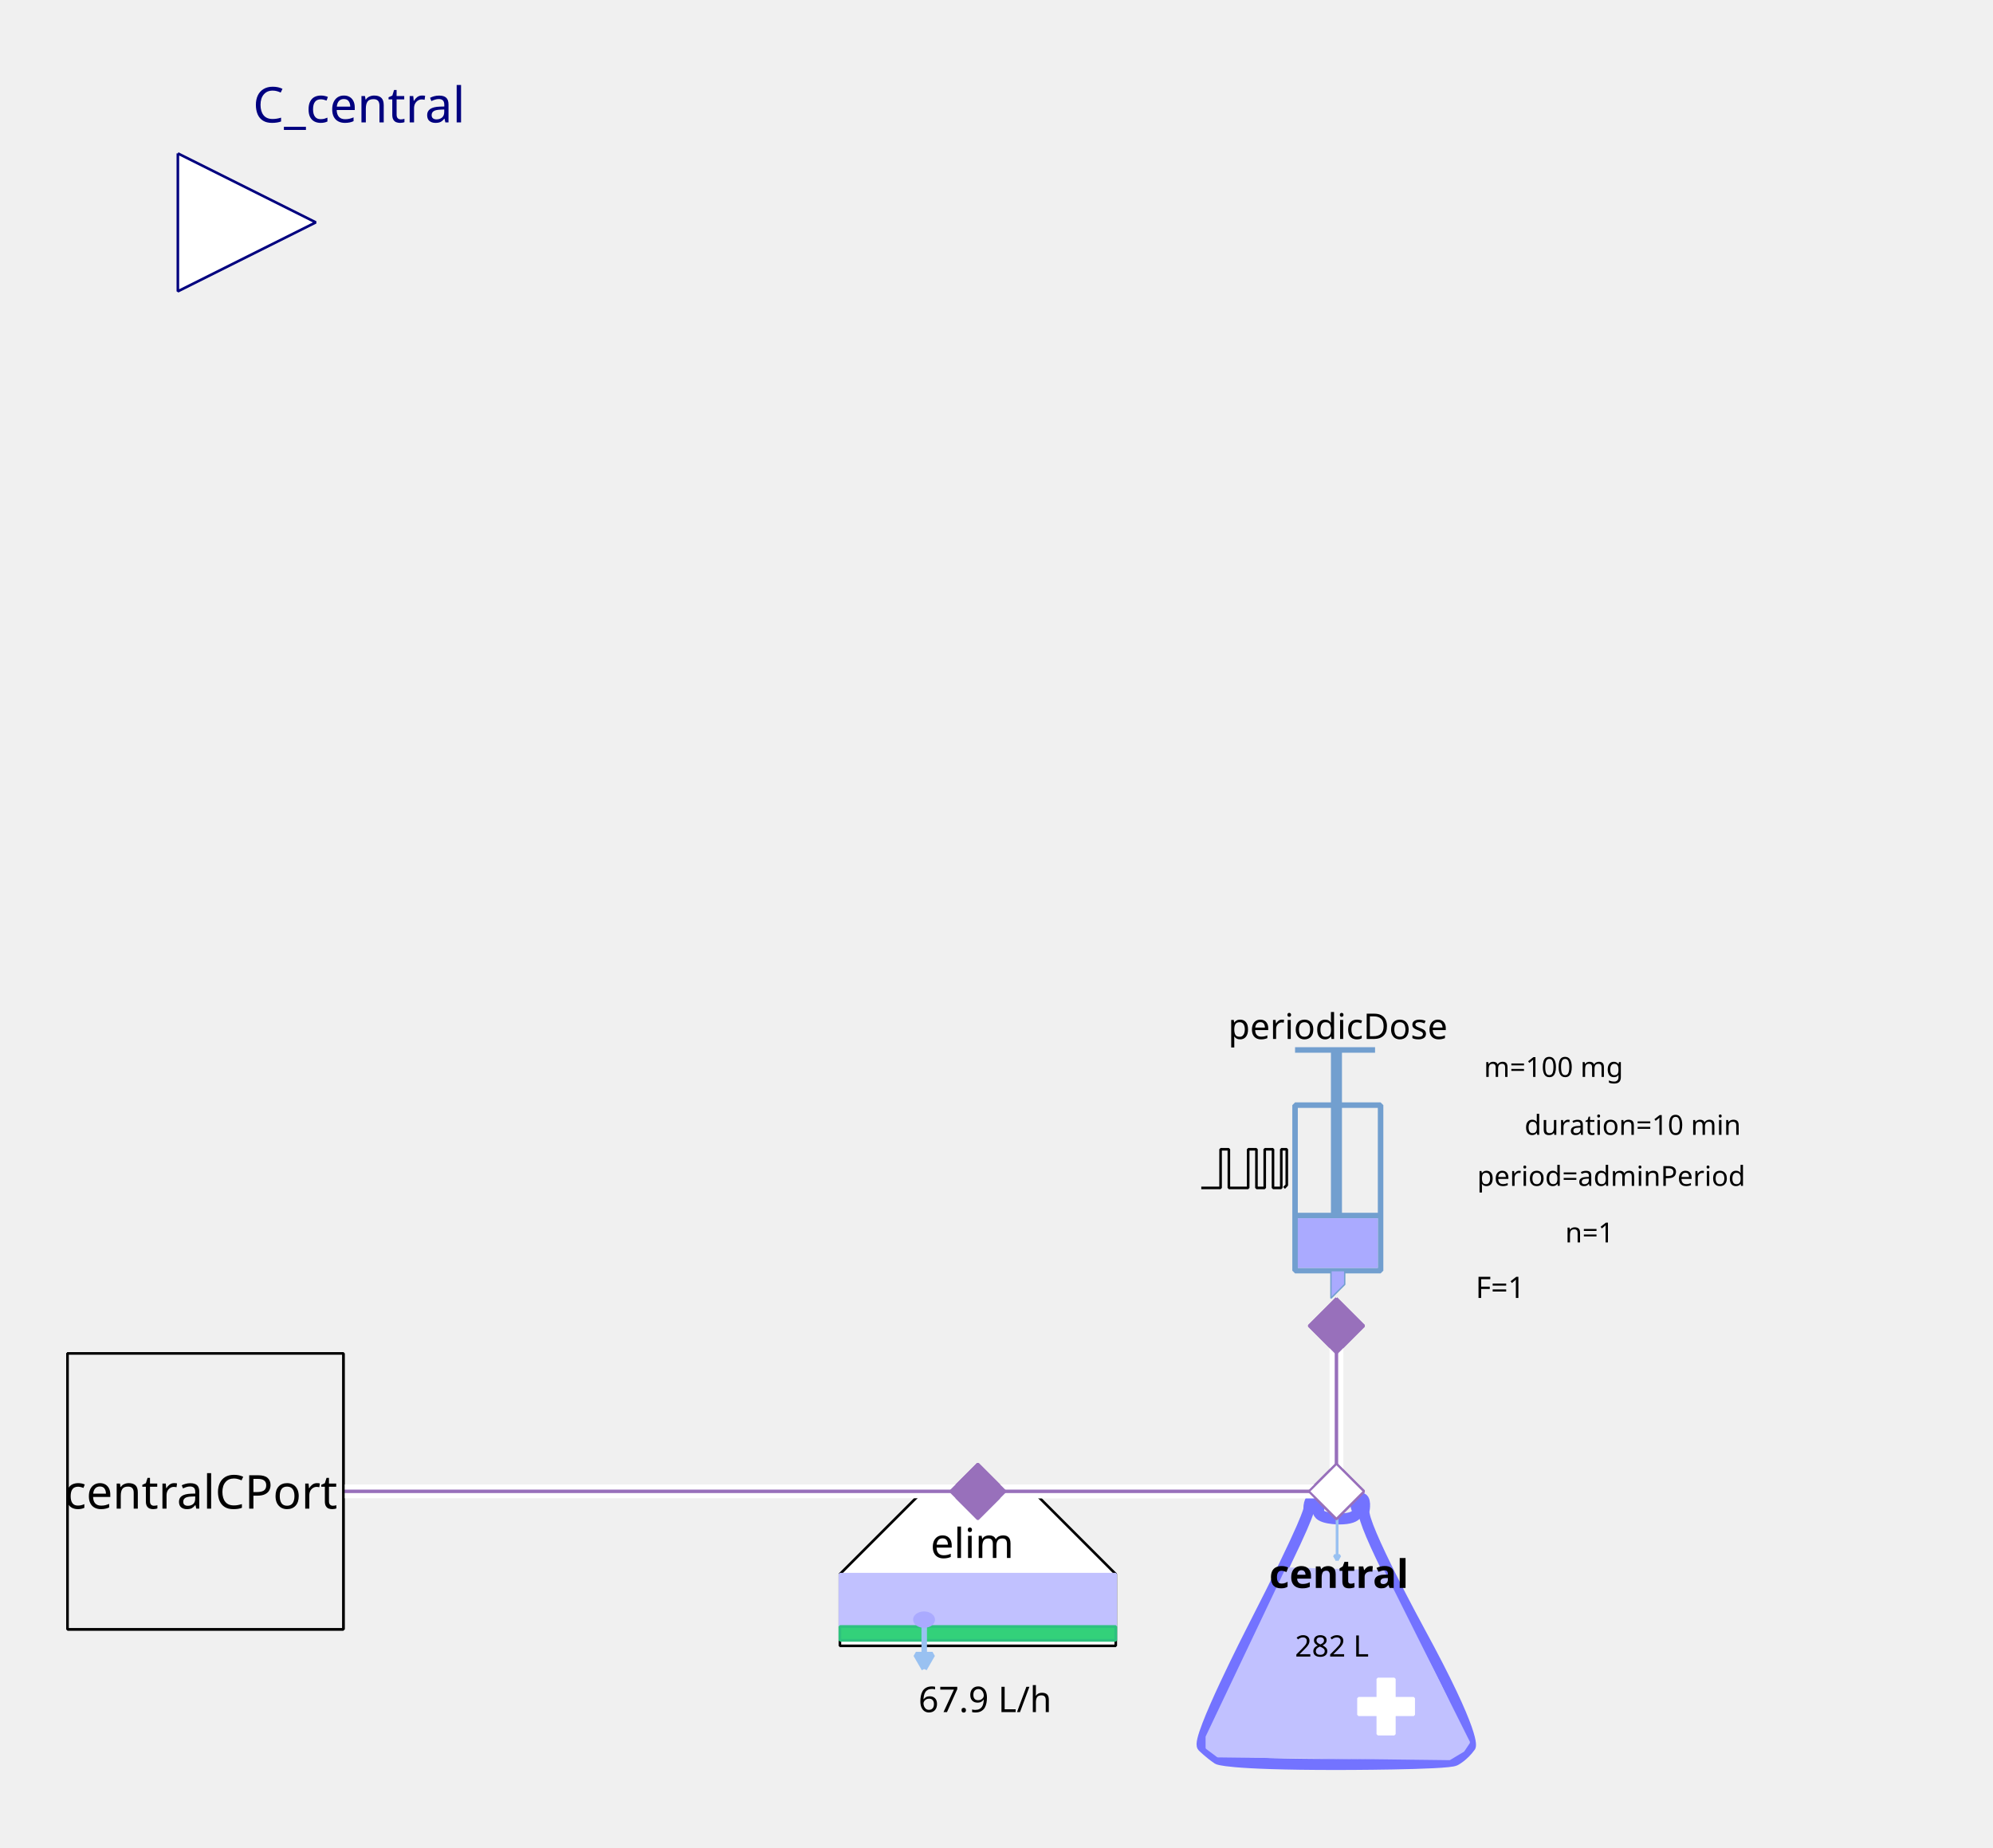
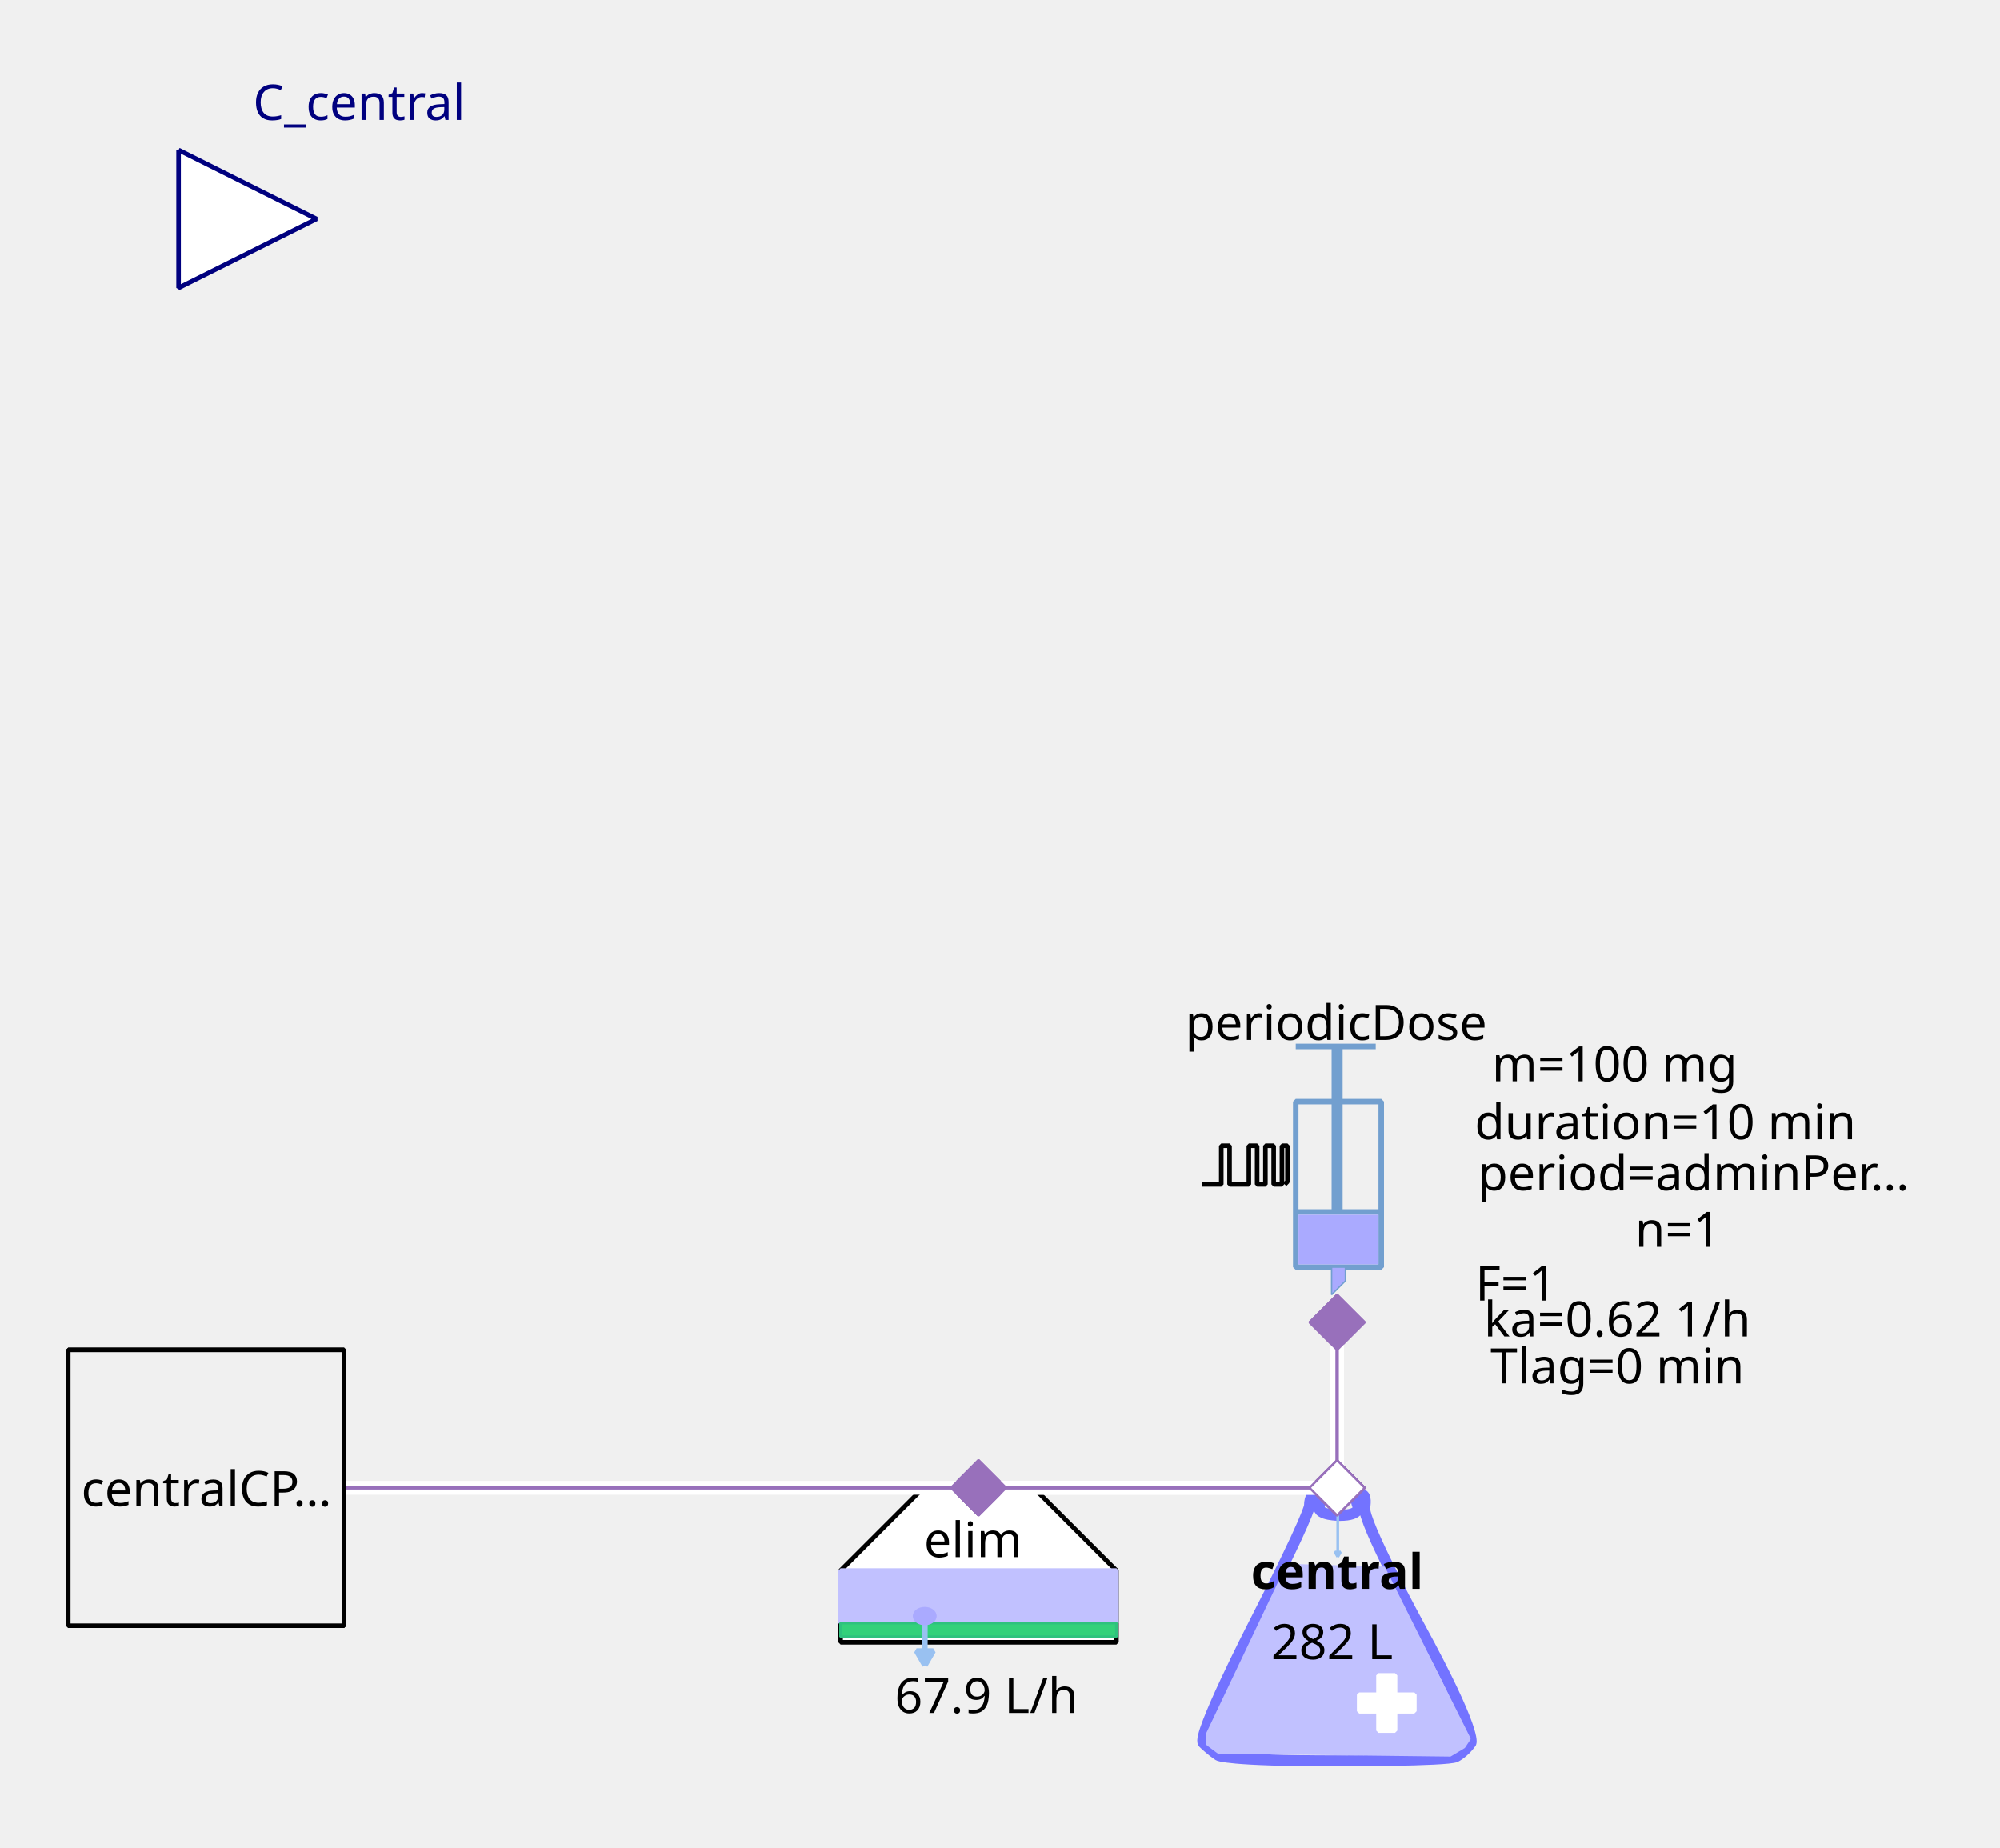
- <svg xmlns="http://www.w3.org/2000/svg" width="203.2mm" height="188.383mm" viewBox="0 0 576 534" version="1.2" baseProfile="tiny">
+ <svg xmlns="http://www.w3.org/2000/svg" width="115.711mm" height="106.892mm" viewBox="0 0 328 303" version="1.2" baseProfile="tiny">
  <defs>
</defs>
  <g fill="none" stroke="black" stroke-width="1" fill-rule="evenodd" stroke-linecap="square" stroke-linejoin="bevel">
-     <g fill="none" stroke="#7373ff" stroke-opacity="1" stroke-width="8" stroke-linecap="butt" stroke-linejoin="miter" stroke-miterlimit="1" transform="matrix(0.398625,0,0,-0.398625,385.849,470.862)" font-family="Sans" font-size="10" font-weight="400" font-style="normal">
+     <g fill="none" stroke="#7373ff" stroke-opacity="1" stroke-width="8" stroke-linecap="butt" stroke-linejoin="miter" stroke-miterlimit="1" transform="matrix(0.22619,0,0,-0.22619,219.06,266.619)" font-family="Sans" font-size="10" font-weight="400" font-style="normal">
      <path vector-effect="none" fill-rule="evenodd" d="M-19,87 C-19,87 -19,80 -60,0 C-60,0 -101,-80 -96,-85 C-96,-85 -91,-90 -85,-94 C-85,-94 -79,-98 1,-98 C1,-98 81,-98 87,-95 C87,-95 93,-92 98,-85 C98,-85 103,-78 61,-1 C61,-1 19,76 21,86 C21,86 23,96 18,95 C18,95 13,94 16,87 C16,87 19,80 3,80 C3,80 -13,80 -12,86 C-12,86 -11,92 -12,94 C-12,94 -13,96 -16,95 C-16,95 -19,94 -19,87 " />
    </g>
-     <g fill="#c1c1ff" fill-opacity="1" stroke="#c1c1ff" stroke-opacity="1" stroke-width="1.75" stroke-linecap="butt" stroke-linejoin="miter" stroke-miterlimit="1" transform="matrix(0.398625,0,0,-0.398625,385.849,481.227)" font-family="Sans" font-size="10" font-weight="400" font-style="normal">
+     <g fill="#c1c1ff" fill-opacity="1" stroke="#c1c1ff" stroke-opacity="1" stroke-width="1.75" stroke-linecap="butt" stroke-linejoin="miter" stroke-miterlimit="1" transform="matrix(0.22619,0,0,-0.22619,219.06,272.5)" font-family="Sans" font-size="10" font-weight="400" font-style="normal">
      <path vector-effect="none" fill-rule="evenodd" d="M-35,70 L-93,-52 L-93,-60 L-85,-66 L83,-68 L93,-62 L97,-56 L35,68 L-35,70" />
    </g>
-     <g fill="#ffffff" fill-opacity="1" stroke="#ffffff" stroke-opacity="1" stroke-width="1" stroke-linecap="butt" stroke-linejoin="miter" stroke-miterlimit="1" transform="matrix(0.398625,0,0,0.398625,400.598,493.185)" font-family="Sans" font-size="10" font-weight="400" font-style="normal">
+     <g fill="#ffffff" fill-opacity="1" stroke="#ffffff" stroke-opacity="1" stroke-width="1" stroke-linecap="butt" stroke-linejoin="miter" stroke-miterlimit="1" transform="matrix(0.22619,0,0,0.22619,227.429,279.286)" font-family="Sans" font-size="10" font-weight="400" font-style="normal">
      <rect vector-effect="non-scaling-stroke" x="-6" y="-20" width="12" height="40" />
    </g>
-     <g fill="#ffffff" fill-opacity="1" stroke="#ffffff" stroke-opacity="1" stroke-width="1" stroke-linecap="butt" stroke-linejoin="miter" stroke-miterlimit="1" transform="matrix(0,0.398625,-0.398625,0,400.598,493.185)" font-family="Sans" font-size="10" font-weight="400" font-style="normal">
+     <g fill="#ffffff" fill-opacity="1" stroke="#ffffff" stroke-opacity="1" stroke-width="1" stroke-linecap="butt" stroke-linejoin="miter" stroke-miterlimit="1" transform="matrix(0,0.22619,-0.22619,0,227.429,279.286)" font-family="Sans" font-size="10" font-weight="400" font-style="normal">
      <rect vector-effect="non-scaling-stroke" x="-6" y="-20" width="12" height="40" />
    </g>
-     <g fill="none" stroke="#99c1f1" stroke-opacity="1" stroke-width="2" stroke-linecap="butt" stroke-linejoin="miter" stroke-miterlimit="1" transform="matrix(0.398625,0,0,-0.398625,386.435,444.565)" font-family="Sans" font-size="10" font-weight="400" font-style="normal">
+     <g fill="none" stroke="#99c1f1" stroke-opacity="1" stroke-width="2" stroke-linecap="butt" stroke-linejoin="miter" stroke-miterlimit="1" transform="matrix(0.22619,0,0,-0.22619,219.392,251.697)" font-family="Sans" font-size="10" font-weight="400" font-style="normal">
      <path vector-effect="none" fill-rule="evenodd" d="M0,16 L0,-16" />
    </g>
-     <g fill="#99c1f1" fill-opacity="1" stroke="#99c1f1" stroke-opacity="1" stroke-width="2" stroke-linecap="butt" stroke-linejoin="miter" stroke-miterlimit="1" transform="matrix(0.398625,0,0,-0.398625,386.435,444.565)" font-family="Sans" font-size="10" font-weight="400" font-style="normal">
+     <g fill="#99c1f1" fill-opacity="1" stroke="#99c1f1" stroke-opacity="1" stroke-width="2" stroke-linecap="butt" stroke-linejoin="miter" stroke-miterlimit="1" transform="matrix(0.22619,0,0,-0.22619,219.392,251.697)" font-family="Sans" font-size="10" font-weight="400" font-style="normal">
      <path vector-effect="none" fill-rule="evenodd" d="M0,-16 L2,-12.536 L-2,-12.536 L0,-16" />
    </g>
-     <g fill="none" stroke="#000000" stroke-opacity="1" stroke-width="1" stroke-linecap="butt" stroke-linejoin="miter" stroke-miterlimit="1" transform="matrix(1,0,0,1,386.248,454.917)" font-family="Noto Sans" font-size="11.389" font-weight="700" font-style="normal">
-       <text fill="#000000" fill-opacity="1" stroke="none" xml:space="preserve" x="-19.438" y="4" font-family="Noto Sans" font-size="11.389" font-weight="700" font-style="normal">central</text>
+     <g fill="none" stroke="#000000" stroke-opacity="1" stroke-width="1" stroke-linecap="butt" stroke-linejoin="miter" stroke-miterlimit="1" transform="matrix(1,0,0,1,219.286,257.571)" font-family="Noto Sans" font-size="8" font-weight="700" font-style="normal">
+       <text fill="#000000" fill-opacity="1" stroke="none" xml:space="preserve" x="-14.141" y="3" font-family="Noto Sans" font-size="8" font-weight="700" font-style="normal">central</text>
    </g>
-     <g fill="none" stroke="#000000" stroke-opacity="1" stroke-width="1" stroke-linecap="butt" stroke-linejoin="miter" stroke-miterlimit="1" transform="matrix(1,0,0,1,385.849,475.247)" font-family="Noto Sans" font-size="8.542" font-weight="400" font-style="normal">
-       <text fill="#000000" fill-opacity="1" stroke="none" xml:space="preserve" x="-0.918" y="3.5" font-family="Noto Sans" font-size="8.542" font-weight="400" font-style="normal" text-anchor="middle">282 L</text>
+     <g fill="none" stroke="#000000" stroke-opacity="1" stroke-width="1" stroke-linecap="butt" stroke-linejoin="miter" stroke-miterlimit="1" transform="matrix(1,0,0,1,219.06,269.107)" font-family="Noto Sans" font-size="8" font-weight="400" font-style="normal">
+       <text fill="#000000" fill-opacity="1" stroke="none" xml:space="preserve" x="-0.606" y="3" font-family="Noto Sans" font-size="8" font-weight="400" font-style="normal" text-anchor="middle">282 L</text>
    </g>
-     <g fill="#ffffff" fill-opacity="1" stroke="#9870bb" stroke-opacity="1" stroke-width="8" stroke-linecap="butt" stroke-linejoin="miter" stroke-miterlimit="1" transform="matrix(0.079725,0,0,-0.079725,386.248,431)" font-family="Sans" font-size="10" font-weight="400" font-style="normal">
+     <g fill="#ffffff" fill-opacity="1" stroke="#9870bb" stroke-opacity="1" stroke-width="8" stroke-linecap="butt" stroke-linejoin="miter" stroke-miterlimit="1" transform="matrix(0.0452381,0,0,-0.0452381,219.286,244)" font-family="Sans" font-size="10" font-weight="400" font-style="normal">
      <path vector-effect="none" fill-rule="evenodd" d="M-100,0 L0,100 L100,0 L0,-100 L-100,0" />
    </g>
-     <g fill="#ffffff" fill-opacity="1" stroke="#000000" stroke-opacity="1" stroke-width="1" stroke-linecap="butt" stroke-linejoin="miter" stroke-miterlimit="1" transform="matrix(0.398625,0,0,-0.398625,282.605,470.862)" font-family="Sans" font-size="10" font-weight="400" font-style="normal">
+     <g fill="#ffffff" fill-opacity="1" stroke="#000000" stroke-opacity="1" stroke-width="1" stroke-linecap="butt" stroke-linejoin="miter" stroke-miterlimit="1" transform="matrix(0.22619,0,0,-0.22619,160.476,266.619)" font-family="Sans" font-size="10" font-weight="400" font-style="normal">
      <path vector-effect="non-scaling-stroke" fill-rule="evenodd" d="M-40,100 L40,100 L100,40 L100,-12 L80,-12 L-76,-12 L-100,-12 L-100,40 L-100,40 L-40,100" />
    </g>
-     <g fill="none" stroke="#000000" stroke-opacity="1" stroke-width="1" stroke-linecap="butt" stroke-linejoin="miter" stroke-miterlimit="1" transform="matrix(1,0,0,1,281.011,445.749)" font-family="Noto Sans" font-size="11.959" font-weight="400" font-style="normal">
-       <text fill="#000000" fill-opacity="1" stroke="none" xml:space="preserve" x="-12.078" y="4.5" font-family="Noto Sans" font-size="11.959" font-weight="400" font-style="normal">elim</text>
+     <g fill="none" stroke="#000000" stroke-opacity="1" stroke-width="1" stroke-linecap="butt" stroke-linejoin="miter" stroke-miterlimit="1" transform="matrix(1,0,0,1,159.571,252.369)" font-family="Noto Sans" font-size="8" font-weight="400" font-style="normal">
+       <text fill="#000000" fill-opacity="1" stroke="none" xml:space="preserve" x="-8.047" y="3" font-family="Noto Sans" font-size="8" font-weight="400" font-style="normal">elim</text>
    </g>
-     <g fill="#c1c1ff" fill-opacity="1" stroke="#c1c1ff" stroke-opacity="1" stroke-width="1" stroke-linecap="butt" stroke-linejoin="miter" stroke-miterlimit="1" transform="matrix(0.398625,0,0,0.398625,282.605,462.491)" font-family="Sans" font-size="10" font-weight="400" font-style="normal">
+     <g fill="#c1c1ff" fill-opacity="1" stroke="#c1c1ff" stroke-opacity="1" stroke-width="1" stroke-linecap="butt" stroke-linejoin="miter" stroke-miterlimit="1" transform="matrix(0.22619,0,0,0.22619,160.476,261.869)" font-family="Sans" font-size="10" font-weight="400" font-style="normal">
      <rect vector-effect="non-scaling-stroke" x="-100" y="-19" width="200" height="38" />
    </g>
-     <g fill="#33d17a" fill-opacity="1" stroke="#2ec27e" stroke-opacity="1" stroke-width="2" stroke-linecap="butt" stroke-linejoin="miter" stroke-miterlimit="1" transform="matrix(0.398625,0,0,0.398625,282.605,472.058)" font-family="Sans" font-size="10" font-weight="400" font-style="normal">
+     <g fill="#33d17a" fill-opacity="1" stroke="#2ec27e" stroke-opacity="1" stroke-width="2" stroke-linecap="butt" stroke-linejoin="miter" stroke-miterlimit="1" transform="matrix(0.22619,0,0,0.22619,160.476,267.298)" font-family="Sans" font-size="10" font-weight="400" font-style="normal">
      <rect x="-100" y="-5" width="200" height="10" />
    </g>
-     <g fill="none" stroke="#99c1f1" stroke-opacity="1" stroke-width="4" stroke-linecap="butt" stroke-linejoin="miter" stroke-miterlimit="1" transform="matrix(0.398625,0,0,-0.398625,267.108,475.933)" font-family="Sans" font-size="10" font-weight="400" font-style="normal">
+     <g fill="none" stroke="#99c1f1" stroke-opacity="1" stroke-width="4" stroke-linecap="butt" stroke-linejoin="miter" stroke-miterlimit="1" transform="matrix(0.22619,0,0,-0.22619,151.683,269.496)" font-family="Sans" font-size="10" font-weight="400" font-style="normal">
      <path vector-effect="none" fill-rule="evenodd" d="M0,16 L0,-16" />
    </g>
-     <g fill="#99c1f1" fill-opacity="1" stroke="#99c1f1" stroke-opacity="1" stroke-width="4" stroke-linecap="butt" stroke-linejoin="miter" stroke-miterlimit="1" transform="matrix(0.398625,0,0,-0.398625,267.108,475.933)" font-family="Sans" font-size="10" font-weight="400" font-style="normal">
+     <g fill="#99c1f1" fill-opacity="1" stroke="#99c1f1" stroke-opacity="1" stroke-width="4" stroke-linecap="butt" stroke-linejoin="miter" stroke-miterlimit="1" transform="matrix(0.22619,0,0,-0.22619,151.683,269.496)" font-family="Sans" font-size="10" font-weight="400" font-style="normal">
      <path vector-effect="none" fill-rule="evenodd" d="M0,-16 L6,-5.608 L-6,-5.608 L0,-16" />
    </g>
-     <g fill="#aaaaff" fill-opacity="1" stroke="#aaaaff" stroke-opacity="1" stroke-width="1" stroke-linecap="butt" stroke-linejoin="miter" stroke-miterlimit="1" transform="matrix(0.398625,0,0,-0.398625,267.059,468.072)" font-family="Sans" font-size="10" font-weight="400" font-style="normal">
+     <g fill="#aaaaff" fill-opacity="1" stroke="#aaaaff" stroke-opacity="1" stroke-width="1" stroke-linecap="butt" stroke-linejoin="miter" stroke-miterlimit="1" transform="matrix(0.22619,0,0,-0.22619,151.655,265.036)" font-family="Sans" font-size="10" font-weight="400" font-style="normal">
      <path vector-effect="non-scaling-stroke" fill-rule="evenodd" d="M7,0 C7,-2.761 3.866,-5 0,-5 C-3.866,-5 -7,-2.761 -7,0 C-7,2.761 -3.866,5 0,5 C3.866,5 7,2.761 7,0 " />
    </g>
-     <g fill="none" stroke="#000000" stroke-opacity="1" stroke-width="1" stroke-linecap="butt" stroke-linejoin="miter" stroke-miterlimit="1" transform="matrix(1,0,0,1,283.801,490.794)" font-family="Noto Sans" font-size="10.25" font-weight="400" font-style="normal">
-       <text fill="#000000" fill-opacity="1" stroke="none" xml:space="preserve" x="0.893" y="4" font-family="Noto Sans" font-size="10.25" font-weight="400" font-style="normal" text-anchor="middle">67.9 L/h</text>
+     <g fill="none" stroke="#000000" stroke-opacity="1" stroke-width="1" stroke-linecap="butt" stroke-linejoin="miter" stroke-miterlimit="1" transform="matrix(1,0,0,1,161.155,277.929)" font-family="Noto Sans" font-size="8" font-weight="400" font-style="normal">
+       <text fill="#000000" fill-opacity="1" stroke="none" xml:space="preserve" x="0.613" y="3" font-family="Noto Sans" font-size="8" font-weight="400" font-style="normal" text-anchor="middle">67.9 L/h</text>
    </g>
-     <g fill="#9870bb" fill-opacity="1" stroke="#9870bb" stroke-opacity="1" stroke-width="8" stroke-linecap="butt" stroke-linejoin="miter" stroke-miterlimit="1" transform="matrix(0.079725,0,0,-0.079725,282.605,431)" font-family="Sans" font-size="10" font-weight="400" font-style="normal">
+     <g fill="#9870bb" fill-opacity="1" stroke="#9870bb" stroke-opacity="1" stroke-width="8" stroke-linecap="butt" stroke-linejoin="miter" stroke-miterlimit="1" transform="matrix(0.0452381,0,0,-0.0452381,160.476,244)" font-family="Sans" font-size="10" font-weight="400" font-style="normal">
      <path vector-effect="none" fill-rule="evenodd" d="M-100,0 L0,100 L100,0 L0,-100 L-100,0" />
    </g>
-     <g fill="none" stroke="#729fcf" stroke-opacity="1" stroke-width="4" stroke-linecap="butt" stroke-linejoin="miter" stroke-miterlimit="1" transform="matrix(0.398625,0,0,0.398625,379.072,345.694)" font-family="Sans" font-size="10" font-weight="400" font-style="normal">
+     <g fill="none" stroke="#729fcf" stroke-opacity="1" stroke-width="4" stroke-linecap="butt" stroke-linejoin="miter" stroke-miterlimit="1" transform="matrix(0.22619,0,0,0.22619,215.214,195.595)" font-family="Sans" font-size="10" font-weight="400" font-style="normal">
      <rect x="-12" y="-66" width="62" height="120" />
    </g>
-     <g fill="none" stroke="#729fcf" stroke-opacity="1" stroke-width="8" stroke-linecap="butt" stroke-linejoin="miter" stroke-miterlimit="1" transform="matrix(0.398625,0,0,-0.398625,386.248,311.811)" font-family="Sans" font-size="10" font-weight="400" font-style="normal">
+     <g fill="none" stroke="#729fcf" stroke-opacity="1" stroke-width="8" stroke-linecap="butt" stroke-linejoin="miter" stroke-miterlimit="1" transform="matrix(0.22619,0,0,-0.22619,219.286,176.369)" font-family="Sans" font-size="10" font-weight="400" font-style="normal">
      <path vector-effect="none" fill-rule="evenodd" d="M0,21 L0,-99" />
    </g>
-     <g fill="none" stroke="#729fcf" stroke-opacity="1" stroke-width="4" stroke-linecap="butt" stroke-linejoin="miter" stroke-miterlimit="1" transform="matrix(0.398625,0,0,-0.398625,385.849,303.44)" font-family="Sans" font-size="10" font-weight="400" font-style="normal">
+     <g fill="none" stroke="#729fcf" stroke-opacity="1" stroke-width="4" stroke-linecap="butt" stroke-linejoin="miter" stroke-miterlimit="1" transform="matrix(0.22619,0,0,-0.22619,219.06,171.619)" font-family="Sans" font-size="10" font-weight="400" font-style="normal">
      <path vector-effect="none" fill-rule="evenodd" d="M-29,0 L29,0" />
    </g>
-     <g fill="none" stroke="#729fcf" stroke-opacity="1" stroke-width="4" stroke-linecap="butt" stroke-linejoin="miter" stroke-miterlimit="1" transform="matrix(0.398625,0,0,-0.398625,386.646,351.275)" font-family="Sans" font-size="10" font-weight="400" font-style="normal">
+     <g fill="none" stroke="#729fcf" stroke-opacity="1" stroke-width="4" stroke-linecap="butt" stroke-linejoin="miter" stroke-miterlimit="1" transform="matrix(0.22619,0,0,-0.22619,219.512,198.762)" font-family="Sans" font-size="10" font-weight="400" font-style="normal">
      <path vector-effect="none" fill-rule="evenodd" d="M-31,0 L31,0" />
    </g>
-     <g fill="#aaaaff" fill-opacity="1" stroke="none" transform="matrix(0.398625,0,0,0.398625,386.646,359.248)" font-family="Sans" font-size="10" font-weight="400" font-style="normal">
+     <g fill="#aaaaff" fill-opacity="1" stroke="none" transform="matrix(0.22619,0,0,0.22619,219.512,203.286)" font-family="Sans" font-size="10" font-weight="400" font-style="normal">
      <rect vector-effect="non-scaling-stroke" x="-29" y="-18" width="58" height="36" />
    </g>
-     <g fill="none" stroke="#000000" stroke-opacity="1" stroke-width="1" stroke-linecap="butt" stroke-linejoin="miter" stroke-miterlimit="1" transform="matrix(1,0,0,1,385.849,296.265)" font-family="Noto Sans" font-size="10.25" font-weight="400" font-style="normal">
-       <text fill="#000000" fill-opacity="1" stroke="none" xml:space="preserve" x="-30.891" y="4" font-family="Noto Sans" font-size="10.25" font-weight="400" font-style="normal">periodicDose</text>
+     <g fill="none" stroke="#000000" stroke-opacity="1" stroke-width="1" stroke-linecap="butt" stroke-linejoin="miter" stroke-miterlimit="1" transform="matrix(1,0,0,1,219.06,167.548)" font-family="Noto Sans" font-size="8" font-weight="400" font-style="normal">
+       <text fill="#000000" fill-opacity="1" stroke="none" xml:space="preserve" x="-24.688" y="3" font-family="Noto Sans" font-size="8" font-weight="400" font-style="normal">periodicDose</text>
    </g>
-     <g fill="#aaaaff" fill-opacity="1" stroke="#729fcf" stroke-opacity="1" stroke-width="1" stroke-linecap="butt" stroke-linejoin="miter" stroke-miterlimit="1" transform="matrix(0.398625,0,0,-0.398625,385.45,371.206)" font-family="Sans" font-size="10" font-weight="400" font-style="normal">
+     <g fill="#aaaaff" fill-opacity="1" stroke="#729fcf" stroke-opacity="1" stroke-width="1" stroke-linecap="butt" stroke-linejoin="miter" stroke-miterlimit="1" transform="matrix(0.22619,0,0,-0.22619,218.833,210.071)" font-family="Sans" font-size="10" font-weight="400" font-style="normal">
      <path vector-effect="none" fill-rule="evenodd" d="M-2,10 L-2,-10 L8,0 L8,10 L-2,10" />
    </g>
-     <g fill="none" stroke="#000000" stroke-opacity="1" stroke-width="1" stroke-linecap="butt" stroke-linejoin="miter" stroke-miterlimit="1" transform="matrix(1,0,0,1,489.491,308.224)" font-family="Noto Sans" font-size="8" font-weight="400" font-style="normal">
-       <text fill="#000000" fill-opacity="1" stroke="none" xml:space="preserve" x="-40.495" y="3" font-family="Noto Sans" font-size="8" font-weight="400" font-style="normal" text-anchor="middle">m=100 mg</text>
+     <g fill="none" stroke="#000000" stroke-opacity="1" stroke-width="1" stroke-linecap="butt" stroke-linejoin="miter" stroke-miterlimit="1" transform="matrix(1,0,0,1,277.869,174.333)" font-family="Noto Sans" font-size="8" font-weight="400" font-style="normal">
+       <text fill="#000000" fill-opacity="1" stroke="none" xml:space="preserve" x="-13.073" y="3" font-family="Noto Sans" font-size="8" font-weight="400" font-style="normal" text-anchor="middle">m=100 mg</text>
    </g>
-     <g fill="none" stroke="#000000" stroke-opacity="1" stroke-width="1" stroke-linecap="butt" stroke-linejoin="miter" stroke-miterlimit="1" transform="matrix(1,0,0,1,491.086,339.715)" font-family="Noto Sans" font-size="8" font-weight="400" font-style="normal">
-       <text fill="#000000" fill-opacity="1" stroke="none" xml:space="preserve" x="-64.172" y="3" font-family="Noto Sans" font-size="8" font-weight="400" font-style="normal">period=adminPeriod</text>
+     <g fill="none" stroke="#000000" stroke-opacity="1" stroke-width="1" stroke-linecap="butt" stroke-linejoin="miter" stroke-miterlimit="1" transform="matrix(1,0,0,1,278.774,192.202)" font-family="Noto Sans" font-size="8" font-weight="400" font-style="normal">
+       <text fill="#000000" fill-opacity="1" stroke="none" xml:space="preserve" x="-36.406" y="3" font-family="Noto Sans" font-size="8" font-weight="400" font-style="normal">period=adminPer…</text>
    </g>
-     <g fill="none" stroke="#000000" stroke-opacity="1" stroke-width="1" stroke-linecap="butt" stroke-linejoin="miter" stroke-miterlimit="1" transform="matrix(1,0,0,1,489.491,324.966)" font-family="Noto Sans" font-size="8" font-weight="400" font-style="normal">
-       <text fill="#000000" fill-opacity="1" stroke="none" xml:space="preserve" x="-17.615" y="3" font-family="Noto Sans" font-size="8" font-weight="400" font-style="normal" text-anchor="middle">duration=10 min</text>
+     <g fill="none" stroke="#000000" stroke-opacity="1" stroke-width="1" stroke-linecap="butt" stroke-linejoin="miter" stroke-miterlimit="1" transform="matrix(1,0,0,1,277.869,183.833)" font-family="Noto Sans" font-size="8" font-weight="400" font-style="normal">
+       <text fill="#000000" fill-opacity="1" stroke="none" xml:space="preserve" x="-4.753" y="3" font-family="Noto Sans" font-size="8" font-weight="400" font-style="normal" text-anchor="middle">duration=10 min</text>
    </g>
-     <g fill="none" stroke="#000000" stroke-opacity="1" stroke-width="1" stroke-linecap="butt" stroke-linejoin="miter" stroke-miterlimit="1" transform="matrix(1,0,0,1,490.687,356.059)" font-family="Noto Sans" font-size="8" font-weight="400" font-style="normal">
-       <text fill="#000000" fill-opacity="1" stroke="none" xml:space="preserve" x="-31.282" y="3" font-family="Noto Sans" font-size="8" font-weight="400" font-style="normal" text-anchor="middle">n=1</text>
+     <g fill="none" stroke="#000000" stroke-opacity="1" stroke-width="1" stroke-linecap="butt" stroke-linejoin="miter" stroke-miterlimit="1" transform="matrix(1,0,0,1,278.548,201.476)" font-family="Noto Sans" font-size="8" font-weight="400" font-style="normal">
+       <text fill="#000000" fill-opacity="1" stroke="none" xml:space="preserve" x="-3.361" y="3" font-family="Noto Sans" font-size="8" font-weight="400" font-style="normal" text-anchor="middle">n=1</text>
    </g>
-     <g fill="none" stroke="#000000" stroke-opacity="1" stroke-width="1" stroke-linecap="butt" stroke-linejoin="miter" stroke-miterlimit="1" transform="matrix(1,0,0,1,475.938,371.605)" font-family="Noto Sans" font-size="8.542" font-weight="400" font-style="normal">
-       <text fill="#000000" fill-opacity="1" stroke="none" xml:space="preserve" x="-42.353" y="3.5" font-family="Noto Sans" font-size="8.542" font-weight="400" font-style="normal" text-anchor="middle">F=1</text>
+     <g fill="none" stroke="#000000" stroke-opacity="1" stroke-width="1" stroke-linecap="butt" stroke-linejoin="miter" stroke-miterlimit="1" transform="matrix(1,0,0,1,270.179,210.298)" font-family="Noto Sans" font-size="8" font-weight="400" font-style="normal">
+       <text fill="#000000" fill-opacity="1" stroke="none" xml:space="preserve" x="-21.572" y="3" font-family="Noto Sans" font-size="8" font-weight="400" font-style="normal" text-anchor="middle">F=1</text>
    </g>
-     <g fill="none" stroke="#000000" stroke-opacity="1" stroke-width="1" stroke-linecap="butt" stroke-linejoin="miter" stroke-miterlimit="1" transform="matrix(0.398625,0,0,-0.398625,359.54,337.804)" font-family="Sans" font-size="10" font-weight="400" font-style="normal">
+     <g fill="none" stroke="#000000" stroke-opacity="1" stroke-width="1" stroke-linecap="butt" stroke-linejoin="miter" stroke-miterlimit="1" transform="matrix(0.22619,0,0,-0.22619,204.131,191.118)" font-family="Sans" font-size="10" font-weight="400" font-style="normal">
      <path vector-effect="non-scaling-stroke" fill-rule="evenodd" d="M-31,-13.793 L-17,-13.793 L-17,14.207 L-11,14.207 L-11,-13.793 L3,-13.793 L3,14.207 L9,14.207 L9,-13.793 L15,-13.793 L15,14.207 L21,14.207 L21,-13.793 L27,-13.793 L27,14.207 L31,14.207 L31,-11.793 L29,-13.793" />
    </g>
-     <g fill="#9870bb" fill-opacity="1" stroke="#9870bb" stroke-opacity="1" stroke-width="8" stroke-linecap="butt" stroke-linejoin="miter" stroke-miterlimit="1" transform="matrix(0,0.079725,0.079725,0,386.248,383.165)" font-family="Sans" font-size="10" font-weight="400" font-style="normal">
+     <g fill="none" stroke="#000000" stroke-opacity="1" stroke-width="1" stroke-linecap="butt" stroke-linejoin="miter" stroke-miterlimit="1" transform="matrix(1,0,0,1,270.179,216.179)" font-family="Noto Sans" font-size="8" font-weight="400" font-style="normal">
+       <text fill="#000000" fill-opacity="1" stroke="none" xml:space="preserve" x="-4.932" y="3" font-family="Noto Sans" font-size="8" font-weight="400" font-style="normal" text-anchor="middle">ka=0.62 1/h</text>
+     </g>
+     <g fill="none" stroke="#000000" stroke-opacity="1" stroke-width="1" stroke-linecap="butt" stroke-linejoin="miter" stroke-miterlimit="1" transform="matrix(1,0,0,1,270.179,223.869)" font-family="Noto Sans" font-size="8" font-weight="400" font-style="normal">
+       <text fill="#000000" fill-opacity="1" stroke="none" xml:space="preserve" x="-4.932" y="3" font-family="Noto Sans" font-size="8" font-weight="400" font-style="normal" text-anchor="middle">Tlag=0 min</text>
+     </g>
+     <g fill="#9870bb" fill-opacity="1" stroke="#9870bb" stroke-opacity="1" stroke-width="8" stroke-linecap="butt" stroke-linejoin="miter" stroke-miterlimit="1" transform="matrix(0,0.0452381,0.0452381,0,219.286,216.857)" font-family="Sans" font-size="10" font-weight="400" font-style="normal">
      <path vector-effect="none" fill-rule="evenodd" d="M-100,0 L0,100 L100,0 L0,-100 L-100,0" />
    </g>
-     <g fill="#ffffff" fill-opacity="1" stroke="#00007f" stroke-opacity="1" stroke-width="1" stroke-linecap="butt" stroke-linejoin="miter" stroke-miterlimit="1" transform="matrix(0.398625,0,0,-0.398625,91.2651,64.2651)" font-family="Sans" font-size="10" font-weight="400" font-style="normal">
+     <g fill="#ffffff" fill-opacity="1" stroke="#00007f" stroke-opacity="1" stroke-width="1" stroke-linecap="butt" stroke-linejoin="miter" stroke-miterlimit="1" transform="matrix(0.22619,0,0,-0.22619,51.9048,35.9048)" font-family="Sans" font-size="10" font-weight="400" font-style="normal">
      <path vector-effect="non-scaling-stroke" fill-rule="evenodd" d="M-100,50 L0,0 L-100,-50 L-100,50" />
    </g>
-     <g fill="none" stroke="#00007f" stroke-opacity="1" stroke-width="1" stroke-linecap="butt" stroke-linejoin="miter" stroke-miterlimit="1" transform="matrix(1,0,0,1,91.2651,-3.50115)" font-family="Noto Sans" font-size="14.237" font-weight="400" font-style="normal">
-       <text fill="#00007f" fill-opacity="1" stroke="none" xml:space="preserve" x="-18.188" y="38.875" font-family="Noto Sans" font-size="14.237" font-weight="400" font-style="normal">C_central</text>
+     <g fill="none" stroke="#00007f" stroke-opacity="1" stroke-width="1" stroke-linecap="butt" stroke-linejoin="miter" stroke-miterlimit="1" transform="matrix(1,0,0,1,51.9048,-2.54762)" font-family="Noto Sans" font-size="8.078" font-weight="400" font-style="normal">
+       <text fill="#00007f" fill-opacity="1" stroke="none" xml:space="preserve" x="-10.422" y="22.219" font-family="Noto Sans" font-size="8.078" font-weight="400" font-style="normal">C_central</text>
    </g>
-     <g fill="#f0f0f0" fill-opacity="1" stroke="#000000" stroke-opacity="1" stroke-width="1" stroke-linecap="butt" stroke-linejoin="miter" stroke-miterlimit="1" transform="matrix(0.398625,0,0,-0.398625,59.3751,431)" font-family="Sans" font-size="10" font-weight="400" font-style="normal">
+     <g fill="#f0f0f0" fill-opacity="1" stroke="#000000" stroke-opacity="1" stroke-width="1" stroke-linecap="butt" stroke-linejoin="miter" stroke-miterlimit="1" transform="matrix(0.22619,0,0,-0.22619,33.8095,244)" font-family="Sans" font-size="10" font-weight="400" font-style="normal">
      <rect vector-effect="non-scaling-stroke" x="-100" y="-100" width="200" height="200" />
    </g>
-     <g fill="none" stroke="#000000" stroke-opacity="1" stroke-width="1" stroke-linecap="butt" stroke-linejoin="miter" stroke-miterlimit="1" transform="matrix(1,0,0,1,59.3751,431)" font-family="Noto Sans" font-size="13.513" font-weight="400" font-style="normal">
-       <text fill="#000000" fill-opacity="1" stroke="none" xml:space="preserve" x="-40.922" y="5" font-family="Noto Sans" font-size="13.513" font-weight="400" font-style="normal">centralCPort</text>
+     <g fill="none" stroke="#000000" stroke-opacity="1" stroke-width="1" stroke-linecap="butt" stroke-linejoin="miter" stroke-miterlimit="1" transform="matrix(1,0,0,1,33.8095,244)" font-family="Noto Sans" font-size="8" font-weight="400" font-style="normal">
+       <text fill="#000000" fill-opacity="1" stroke="none" xml:space="preserve" x="-20.484" y="3" font-family="Noto Sans" font-size="8" font-weight="400" font-style="normal">centralCP…</text>
    </g>
-     <g fill="#ffffff" fill-opacity="1" stroke="none" transform="matrix(3.98625,0,0,-3.98625,458,431)" font-family="Sans" font-size="10" font-weight="400" font-style="normal">
+     <g fill="#ffffff" fill-opacity="1" stroke="none" transform="matrix(2.2619,0,0,-2.2619,260,244)" font-family="Sans" font-size="10" font-weight="400" font-style="normal">
      <path vector-effect="none" fill-rule="nonzero" d="M-18,0.5 L-44,0.5 L-44.5,0.5 L-44.5,-0.5 L-44,-0.5 L-18,-0.5 L-17.5,-0.5 L-17.5,0.5 L-18,0.5" />
    </g>
-     <g fill="none" stroke="#9870bb" stroke-opacity="1" stroke-width="0.25" stroke-linecap="butt" stroke-linejoin="miter" stroke-miterlimit="1" transform="matrix(3.98625,0,0,-3.98625,458,431)" font-family="Sans" font-size="10" font-weight="400" font-style="normal">
+     <g fill="none" stroke="#9870bb" stroke-opacity="1" stroke-width="0.25" stroke-linecap="butt" stroke-linejoin="miter" stroke-miterlimit="1" transform="matrix(2.2619,0,0,-2.2619,260,244)" font-family="Sans" font-size="10" font-weight="400" font-style="normal">
      <path vector-effect="none" fill-rule="evenodd" d="M-18,0 L-44,0" />
    </g>
-     <g fill="#9870bb" fill-opacity="1" stroke="#9870bb" stroke-opacity="1" stroke-width="8" stroke-linecap="butt" stroke-linejoin="miter" stroke-miterlimit="1" transform="matrix(0.079725,0,0,-0.079725,282.605,431)" font-family="Sans" font-size="10" font-weight="400" font-style="normal">
+     <g fill="#9870bb" fill-opacity="1" stroke="#9870bb" stroke-opacity="1" stroke-width="8" stroke-linecap="butt" stroke-linejoin="miter" stroke-miterlimit="1" transform="matrix(0.0452381,0,0,-0.0452381,160.476,244)" font-family="Sans" font-size="10" font-weight="400" font-style="normal">
      <path vector-effect="none" fill-rule="evenodd" d="M-100,0 L0,100 L100,0 L0,-100 L-100,0" />
    </g>
-     <g fill="#ffffff" fill-opacity="1" stroke="#9870bb" stroke-opacity="1" stroke-width="8" stroke-linecap="butt" stroke-linejoin="miter" stroke-miterlimit="1" transform="matrix(0.079725,0,0,-0.079725,386.248,431)" font-family="Sans" font-size="10" font-weight="400" font-style="normal">
+     <g fill="#ffffff" fill-opacity="1" stroke="#9870bb" stroke-opacity="1" stroke-width="8" stroke-linecap="butt" stroke-linejoin="miter" stroke-miterlimit="1" transform="matrix(0.0452381,0,0,-0.0452381,219.286,244)" font-family="Sans" font-size="10" font-weight="400" font-style="normal">
      <path vector-effect="none" fill-rule="evenodd" d="M-100,0 L0,100 L100,0 L0,-100 L-100,0" />
    </g>
-     <g fill="#ffffff" fill-opacity="1" stroke="none" transform="matrix(3.98625,0,0,-3.98625,458,431)" font-family="Sans" font-size="10" font-weight="400" font-style="normal">
+     <g fill="#ffffff" fill-opacity="1" stroke="none" transform="matrix(2.2619,0,0,-2.2619,260,244)" font-family="Sans" font-size="10" font-weight="400" font-style="normal">
      <path vector-effect="none" fill-rule="nonzero" d="M-18.5,12 L-18.5,0 L-18.5,-0.5 L-17.5,-0.5 L-17.5,0 L-17.5,12 L-17.5,12.5 L-18.5,12.5 L-18.5,12" />
    </g>
-     <g fill="none" stroke="#9870bb" stroke-opacity="1" stroke-width="0.25" stroke-linecap="butt" stroke-linejoin="miter" stroke-miterlimit="1" transform="matrix(3.98625,0,0,-3.98625,458,431)" font-family="Sans" font-size="10" font-weight="400" font-style="normal">
+     <g fill="none" stroke="#9870bb" stroke-opacity="1" stroke-width="0.25" stroke-linecap="butt" stroke-linejoin="miter" stroke-miterlimit="1" transform="matrix(2.2619,0,0,-2.2619,260,244)" font-family="Sans" font-size="10" font-weight="400" font-style="normal">
      <path vector-effect="none" fill-rule="evenodd" d="M-18,12 L-18,0" />
    </g>
-     <g fill="#9870bb" fill-opacity="1" stroke="#9870bb" stroke-opacity="1" stroke-width="8" stroke-linecap="butt" stroke-linejoin="miter" stroke-miterlimit="1" transform="matrix(0,0.079725,0.079725,0,386.248,383.165)" font-family="Sans" font-size="10" font-weight="400" font-style="normal">
+     <g fill="#9870bb" fill-opacity="1" stroke="#9870bb" stroke-opacity="1" stroke-width="8" stroke-linecap="butt" stroke-linejoin="miter" stroke-miterlimit="1" transform="matrix(0,0.0452381,0.0452381,0,219.286,216.857)" font-family="Sans" font-size="10" font-weight="400" font-style="normal">
      <path vector-effect="none" fill-rule="evenodd" d="M-100,0 L0,100 L100,0 L0,-100 L-100,0" />
    </g>
-     <g fill="#ffffff" fill-opacity="1" stroke="#9870bb" stroke-opacity="1" stroke-width="8" stroke-linecap="butt" stroke-linejoin="miter" stroke-miterlimit="1" transform="matrix(0.079725,0,0,-0.079725,386.248,431)" font-family="Sans" font-size="10" font-weight="400" font-style="normal">
+     <g fill="#ffffff" fill-opacity="1" stroke="#9870bb" stroke-opacity="1" stroke-width="8" stroke-linecap="butt" stroke-linejoin="miter" stroke-miterlimit="1" transform="matrix(0.0452381,0,0,-0.0452381,219.286,244)" font-family="Sans" font-size="10" font-weight="400" font-style="normal">
      <path vector-effect="none" fill-rule="evenodd" d="M-100,0 L0,100 L100,0 L0,-100 L-100,0" />
    </g>
-     <g fill="#ffffff" fill-opacity="1" stroke="none" transform="matrix(3.98625,0,0,-3.98625,458,431)" font-family="Sans" font-size="10" font-weight="400" font-style="normal">
+     <g fill="#ffffff" fill-opacity="1" stroke="none" transform="matrix(2.2619,0,0,-2.2619,260,244)" font-family="Sans" font-size="10" font-weight="400" font-style="normal">
      <path vector-effect="none" fill-rule="nonzero" d="M-18,0.5 L-100,0.5 L-100.5,0.5 L-100.5,-0.5 L-100,-0.5 L-18,-0.5 L-17.5,-0.5 L-17.5,0.5 L-18,0.5" />
    </g>
-     <g fill="none" stroke="#9870bb" stroke-opacity="1" stroke-width="0.25" stroke-linecap="butt" stroke-linejoin="miter" stroke-miterlimit="1" transform="matrix(3.98625,0,0,-3.98625,458,431)" font-family="Sans" font-size="10" font-weight="400" font-style="normal">
+     <g fill="none" stroke="#9870bb" stroke-opacity="1" stroke-width="0.25" stroke-linecap="butt" stroke-linejoin="miter" stroke-miterlimit="1" transform="matrix(2.2619,0,0,-2.2619,260,244)" font-family="Sans" font-size="10" font-weight="400" font-style="normal">
      <path vector-effect="none" fill-rule="evenodd" d="M-18,0 L-100,0" />
    </g>
-     <g fill="#f0f0f0" fill-opacity="1" stroke="#000000" stroke-opacity="1" stroke-width="1" stroke-linecap="butt" stroke-linejoin="miter" stroke-miterlimit="1" transform="matrix(0.398625,0,0,-0.398625,59.3751,431)" font-family="Sans" font-size="10" font-weight="400" font-style="normal">
+     <g fill="#f0f0f0" fill-opacity="1" stroke="#000000" stroke-opacity="1" stroke-width="1" stroke-linecap="butt" stroke-linejoin="miter" stroke-miterlimit="1" transform="matrix(0.22619,0,0,-0.22619,33.8095,244)" font-family="Sans" font-size="10" font-weight="400" font-style="normal">
      <rect vector-effect="non-scaling-stroke" x="-100" y="-100" width="200" height="200" />
    </g>
-     <g fill="none" stroke="#000000" stroke-opacity="1" stroke-width="1" stroke-linecap="butt" stroke-linejoin="miter" stroke-miterlimit="1" transform="matrix(1,0,0,1,59.3751,431)" font-family="Noto Sans" font-size="13.513" font-weight="400" font-style="normal">
-       <text fill="#000000" fill-opacity="1" stroke="none" xml:space="preserve" x="-40.922" y="5" font-family="Noto Sans" font-size="13.513" font-weight="400" font-style="normal">centralCPort</text>
+     <g fill="none" stroke="#000000" stroke-opacity="1" stroke-width="1" stroke-linecap="butt" stroke-linejoin="miter" stroke-miterlimit="1" transform="matrix(1,0,0,1,33.8095,244)" font-family="Noto Sans" font-size="8" font-weight="400" font-style="normal">
+       <text fill="#000000" fill-opacity="1" stroke="none" xml:space="preserve" x="-20.484" y="3" font-family="Noto Sans" font-size="8" font-weight="400" font-style="normal">centralCP…</text>
    </g>
-     <g fill="#9870bb" fill-opacity="1" stroke="#9870bb" stroke-opacity="1" stroke-width="8" stroke-linecap="butt" stroke-linejoin="miter" stroke-miterlimit="1" transform="matrix(0.079725,0,0,-0.079725,282.605,431)" font-family="Sans" font-size="10" font-weight="400" font-style="normal">
+     <g fill="#9870bb" fill-opacity="1" stroke="#9870bb" stroke-opacity="1" stroke-width="8" stroke-linecap="butt" stroke-linejoin="miter" stroke-miterlimit="1" transform="matrix(0.0452381,0,0,-0.0452381,160.476,244)" font-family="Sans" font-size="10" font-weight="400" font-style="normal">
      <path vector-effect="none" fill-rule="evenodd" d="M-100,0 L0,100 L100,0 L0,-100 L-100,0" />
    </g>
-     <g fill="#ffffff" fill-opacity="1" stroke="#9870bb" stroke-opacity="1" stroke-width="8" stroke-linecap="butt" stroke-linejoin="miter" stroke-miterlimit="1" transform="matrix(0.079725,0,0,-0.079725,386.248,431)" font-family="Sans" font-size="10" font-weight="400" font-style="normal">
+     <g fill="#ffffff" fill-opacity="1" stroke="#9870bb" stroke-opacity="1" stroke-width="8" stroke-linecap="butt" stroke-linejoin="miter" stroke-miterlimit="1" transform="matrix(0.0452381,0,0,-0.0452381,219.286,244)" font-family="Sans" font-size="10" font-weight="400" font-style="normal">
      <path vector-effect="none" fill-rule="evenodd" d="M-100,0 L0,100 L100,0 L0,-100 L-100,0" />
    </g>
-     <g fill="none" stroke="#000000" stroke-opacity="0" stroke-width="2" stroke-linecap="square" stroke-linejoin="bevel" transform="matrix(3.98625,0,0,-3.98625,386.248,470.862)" font-family="Sans" font-size="10" font-weight="400" font-style="normal">
+     <g fill="none" stroke="#000000" stroke-opacity="0" stroke-width="2" stroke-linecap="square" stroke-linejoin="bevel" transform="matrix(2.2619,0,0,-2.2619,219.286,266.619)" font-family="Sans" font-size="10" font-weight="400" font-style="normal">
      <polyline fill="none" vector-effect="non-scaling-stroke" points="-1,0 1,0 " />
      <polyline fill="none" vector-effect="non-scaling-stroke" points="0,-1 0,1 " />
    </g>
-     <g fill="none" stroke="#000000" stroke-opacity="0" stroke-width="2" stroke-linecap="square" stroke-linejoin="bevel" transform="matrix(3.98625,0,0,-3.98625,282.605,470.862)" font-family="Sans" font-size="10" font-weight="400" font-style="normal">
+     <g fill="none" stroke="#000000" stroke-opacity="0" stroke-width="2" stroke-linecap="square" stroke-linejoin="bevel" transform="matrix(2.2619,0,0,-2.2619,160.476,266.619)" font-family="Sans" font-size="10" font-weight="400" font-style="normal">
      <polyline fill="none" vector-effect="non-scaling-stroke" points="-1,0 1,0 " />
      <polyline fill="none" vector-effect="non-scaling-stroke" points="0,-1 0,1 " />
    </g>
-     <g fill="none" stroke="#000000" stroke-opacity="0" stroke-width="2" stroke-linecap="square" stroke-linejoin="bevel" transform="matrix(3.98625,0,0,-3.98625,386.248,343.303)" font-family="Sans" font-size="10" font-weight="400" font-style="normal">
+     <g fill="none" stroke="#000000" stroke-opacity="0" stroke-width="2" stroke-linecap="square" stroke-linejoin="bevel" transform="matrix(2.2619,0,0,-2.2619,219.286,194.238)" font-family="Sans" font-size="10" font-weight="400" font-style="normal">
      <polyline fill="none" vector-effect="non-scaling-stroke" points="-1,0 1,0 " />
      <polyline fill="none" vector-effect="non-scaling-stroke" points="0,-1 0,1 " />
    </g>
-     <g fill="none" stroke="#000000" stroke-opacity="0" stroke-width="2" stroke-linecap="square" stroke-linejoin="bevel" transform="matrix(3.98625,0,0,-3.98625,91.2651,64.2651)" font-family="Sans" font-size="10" font-weight="400" font-style="normal">
+     <g fill="none" stroke="#000000" stroke-opacity="0" stroke-width="2" stroke-linecap="square" stroke-linejoin="bevel" transform="matrix(2.2619,0,0,-2.2619,51.9048,35.9048)" font-family="Sans" font-size="10" font-weight="400" font-style="normal">
      <polyline fill="none" vector-effect="non-scaling-stroke" points="-1,0 1,0 " />
      <polyline fill="none" vector-effect="non-scaling-stroke" points="0,-1 0,1 " />
    </g>
-     <g fill="none" stroke="#000000" stroke-opacity="0" stroke-width="2" stroke-linecap="square" stroke-linejoin="bevel" transform="matrix(3.98625,0,0,-3.98625,59.3751,431)" font-family="Sans" font-size="10" font-weight="400" font-style="normal">
+     <g fill="none" stroke="#000000" stroke-opacity="0" stroke-width="2" stroke-linecap="square" stroke-linejoin="bevel" transform="matrix(2.2619,0,0,-2.2619,33.8095,244)" font-family="Sans" font-size="10" font-weight="400" font-style="normal">
      <polyline fill="none" vector-effect="non-scaling-stroke" points="-1,0 1,0 " />
      <polyline fill="none" vector-effect="non-scaling-stroke" points="0,-1 0,1 " />
    </g>
  </g>
</svg>
